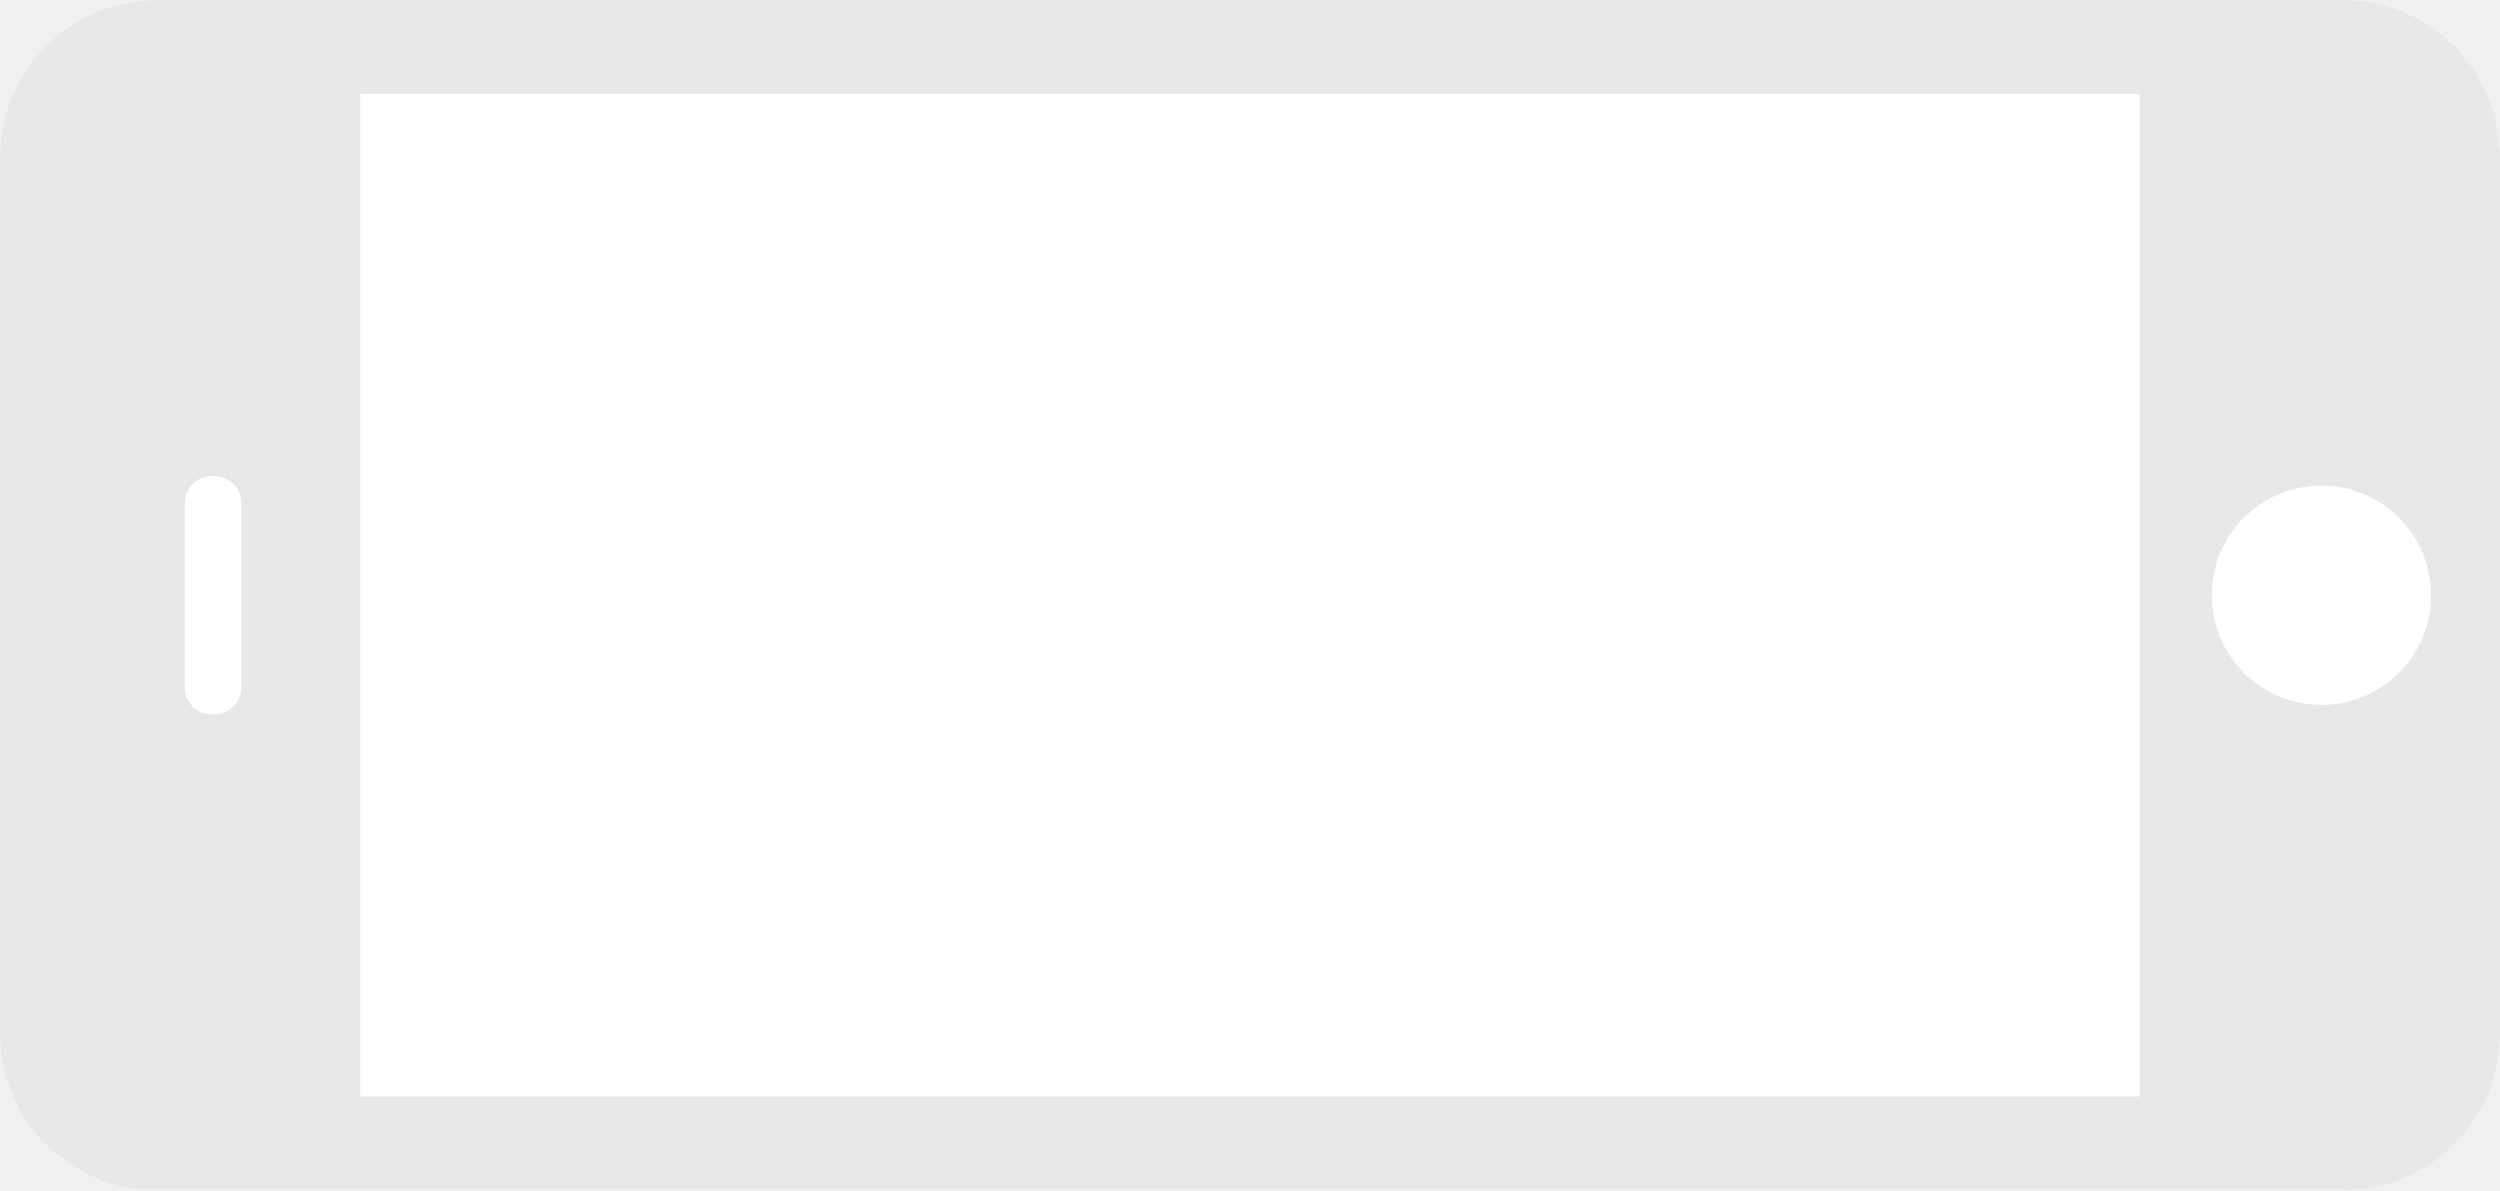
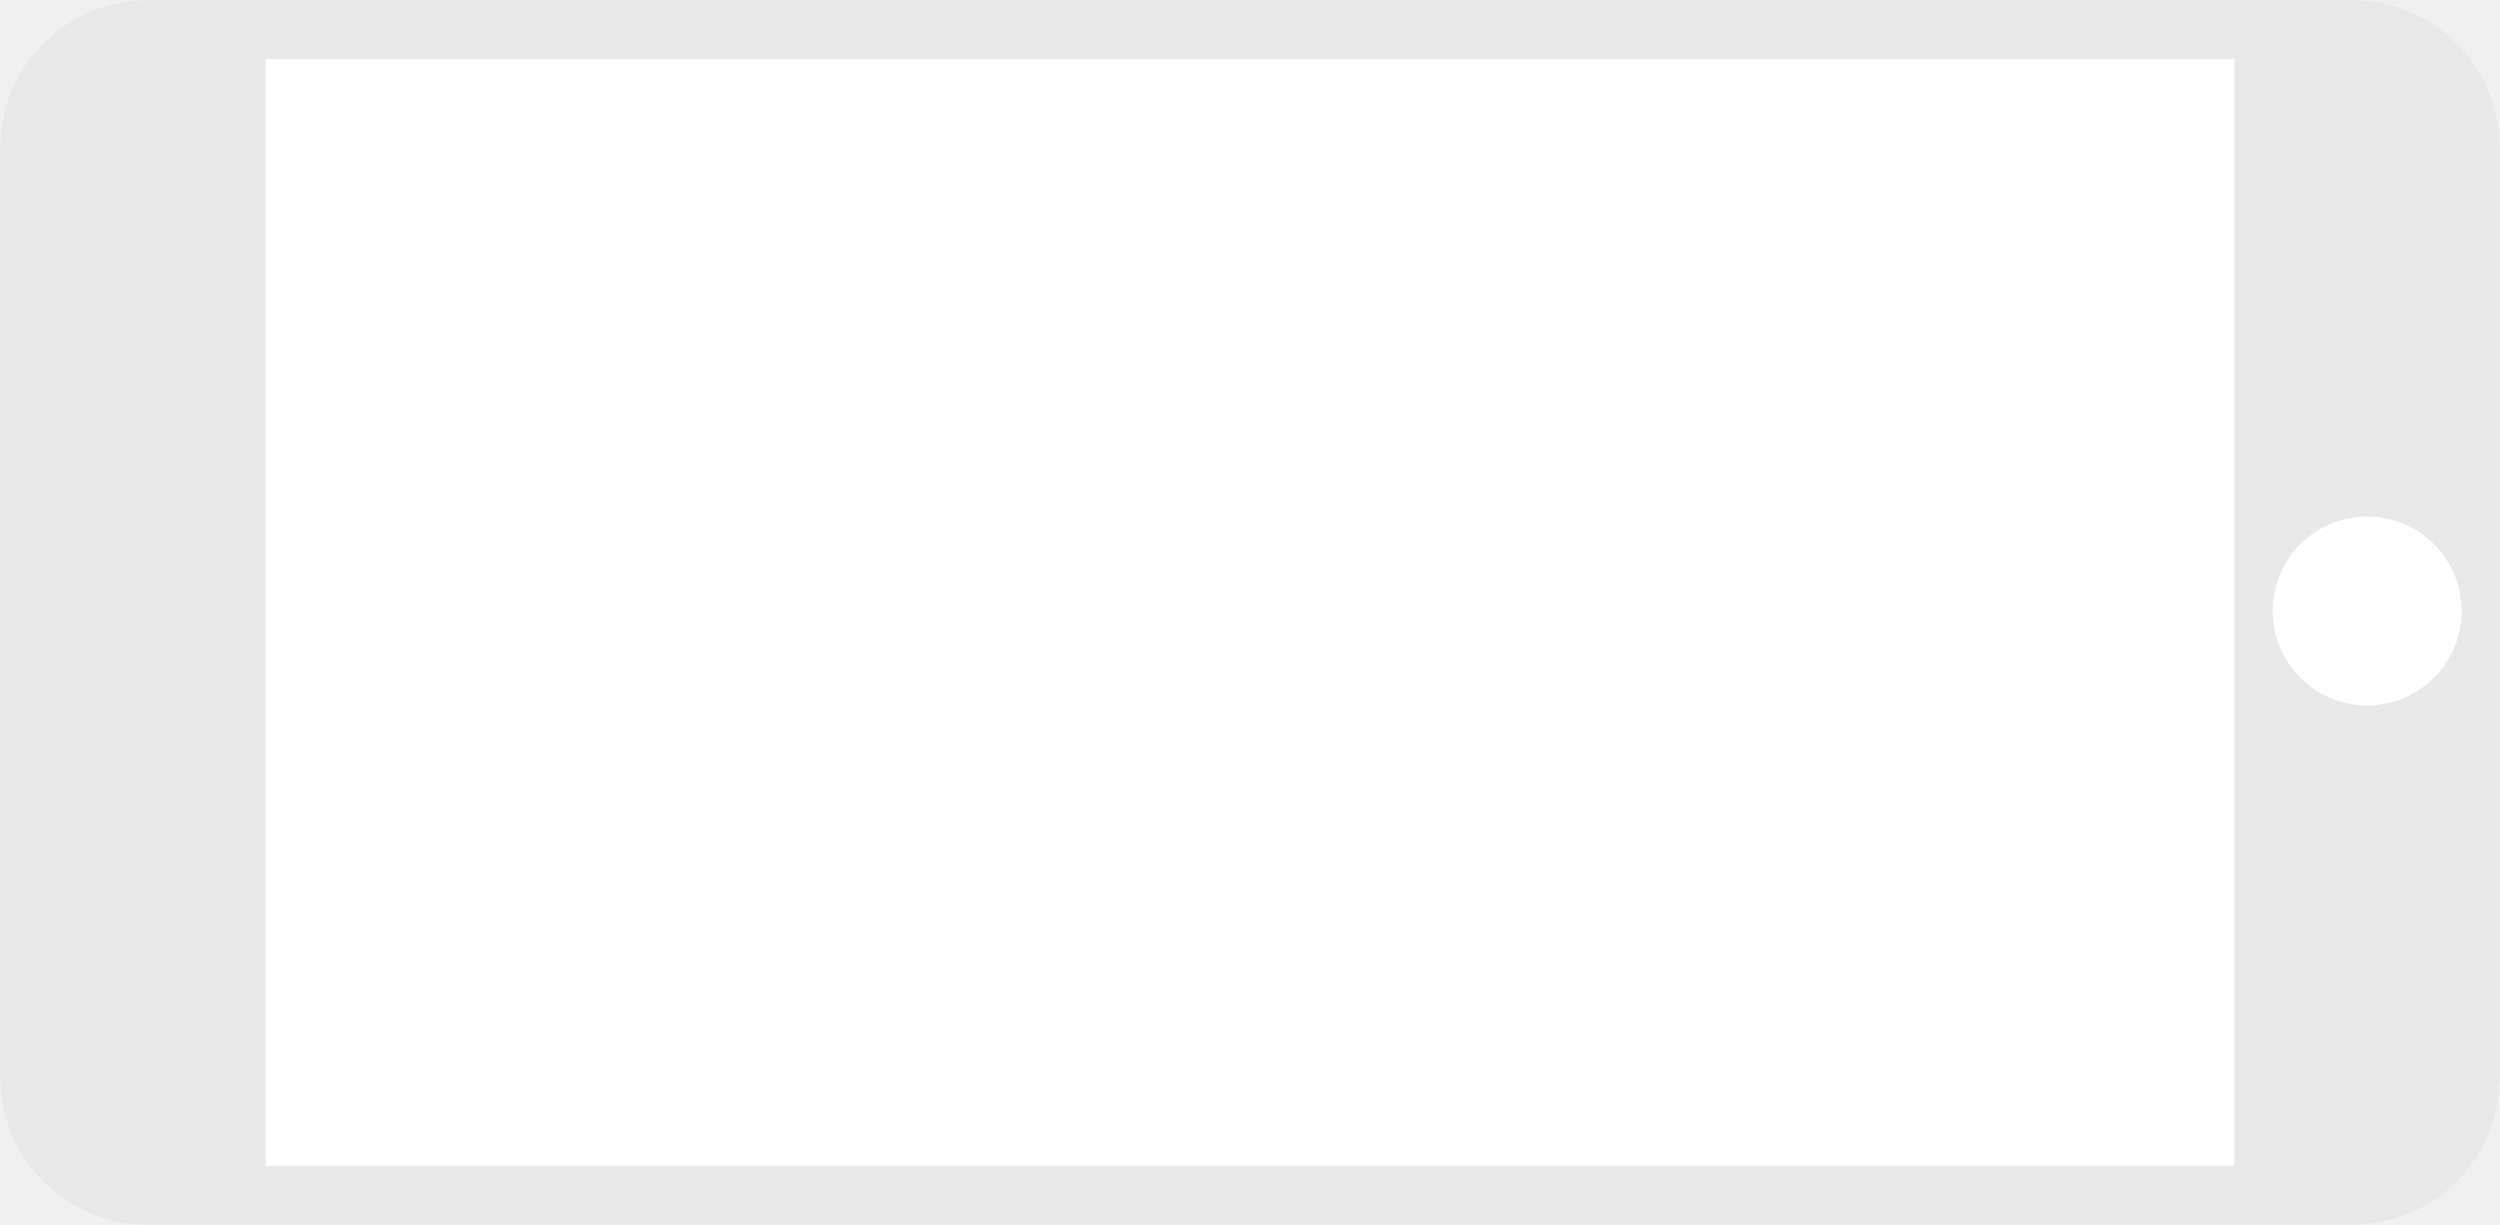
- <svg xmlns="http://www.w3.org/2000/svg" version="1.1" x="0px" y="0px" width="798px" height="380px" viewBox="0 0 798 380" enable-background="new 0 0 798 380" xml:space="preserve">
-   <path fill="#FFFFFF" d="M798,50v280c0,27.614-22.386,50-50,50H50 c-27.614,0-50-22.386-50-50V50C0,22.386,22.386,0,50,0h698C775.614,0,798,22.386,798,50z" />
-   <path fill="#E8E8E8" d="M798,50v280c0,27.614-22.386,50-50,50H50 c-27.614,0-50-22.386-50-50V50C0,22.386,22.386,0,50,0h698C775.614,0,798,22.386,798,50z M776,190c0-19.33-15.67-35-35-35 c-19.33,0-35,15.67-35,35c0,19.33,15.67,35,35,35C760.33,225,776,209.33,776,190z M67.5,152c-4.694,0-8.5,3.806-8.5,8.5v59 c0,4.694,3.806,8.5,8.5,8.5h1c4.694,0,8.5-3.806,8.5-8.5v-59c0-4.694-3.805-8.5-8.5-8.5H67.5z M115,30v320h568V30H115z" />
+ <svg xmlns="http://www.w3.org/2000/svg" version="1.1" x="0px" y="0px" width="847px" height="415px" viewBox="0 0 847 415" enable-background="new 0 0 847 415" xml:space="preserve">
+   <path fill="#FFFFFF" d="M50,0h747c27.614,0,50,22.386,50,50v315c0,27.614-22.386,50-50,50H50c-27.614,0-50-22.386-50-50V50 C0,22.386,22.386,0,50,0z" />
+   <path fill="#E8E8E8" d="M797,0H50C22.386,0,0,22.386,0,50v315c0,27.614,22.386,50,50,50h747c27.614,0,50-22.386,50-50V50 C847,22.386,824.614,0,797,0z M757,395H90V20h667V395z M802,239c-17.672,0-32-14.326-32-32s14.328-32,32-32 c17.674,0,32,14.326,32,32S819.674,239,802,239z" />
</svg>
